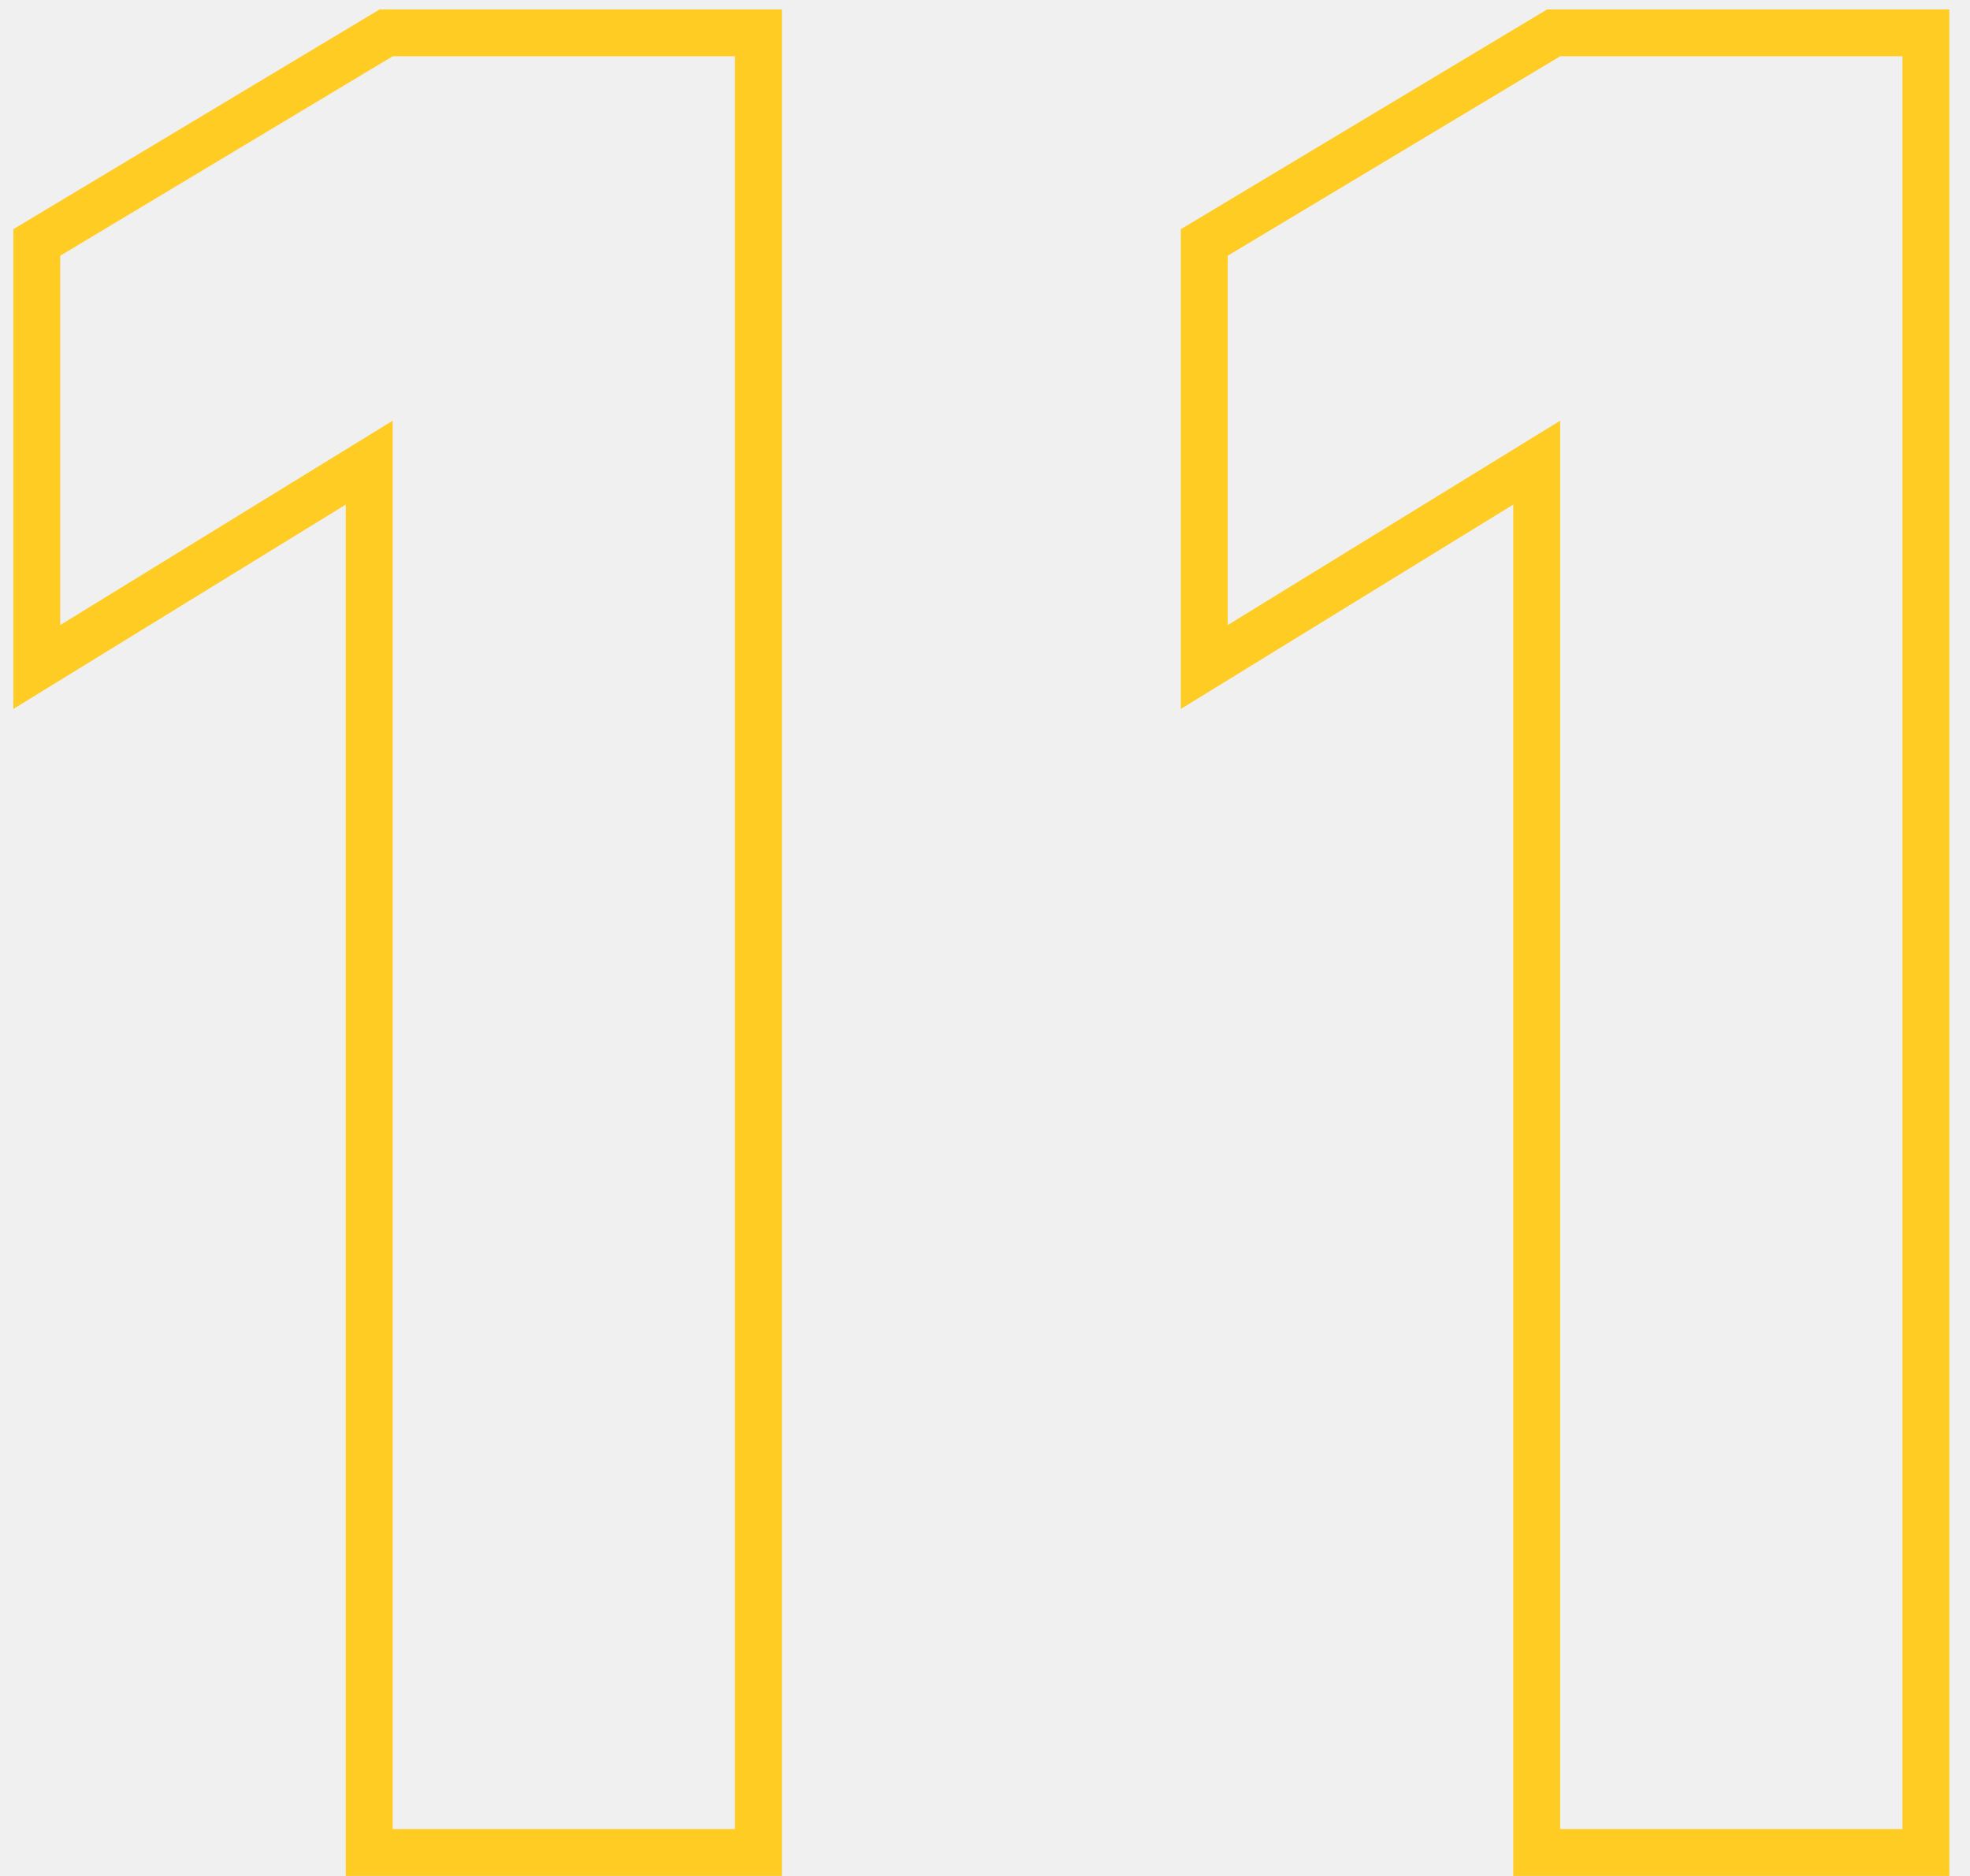
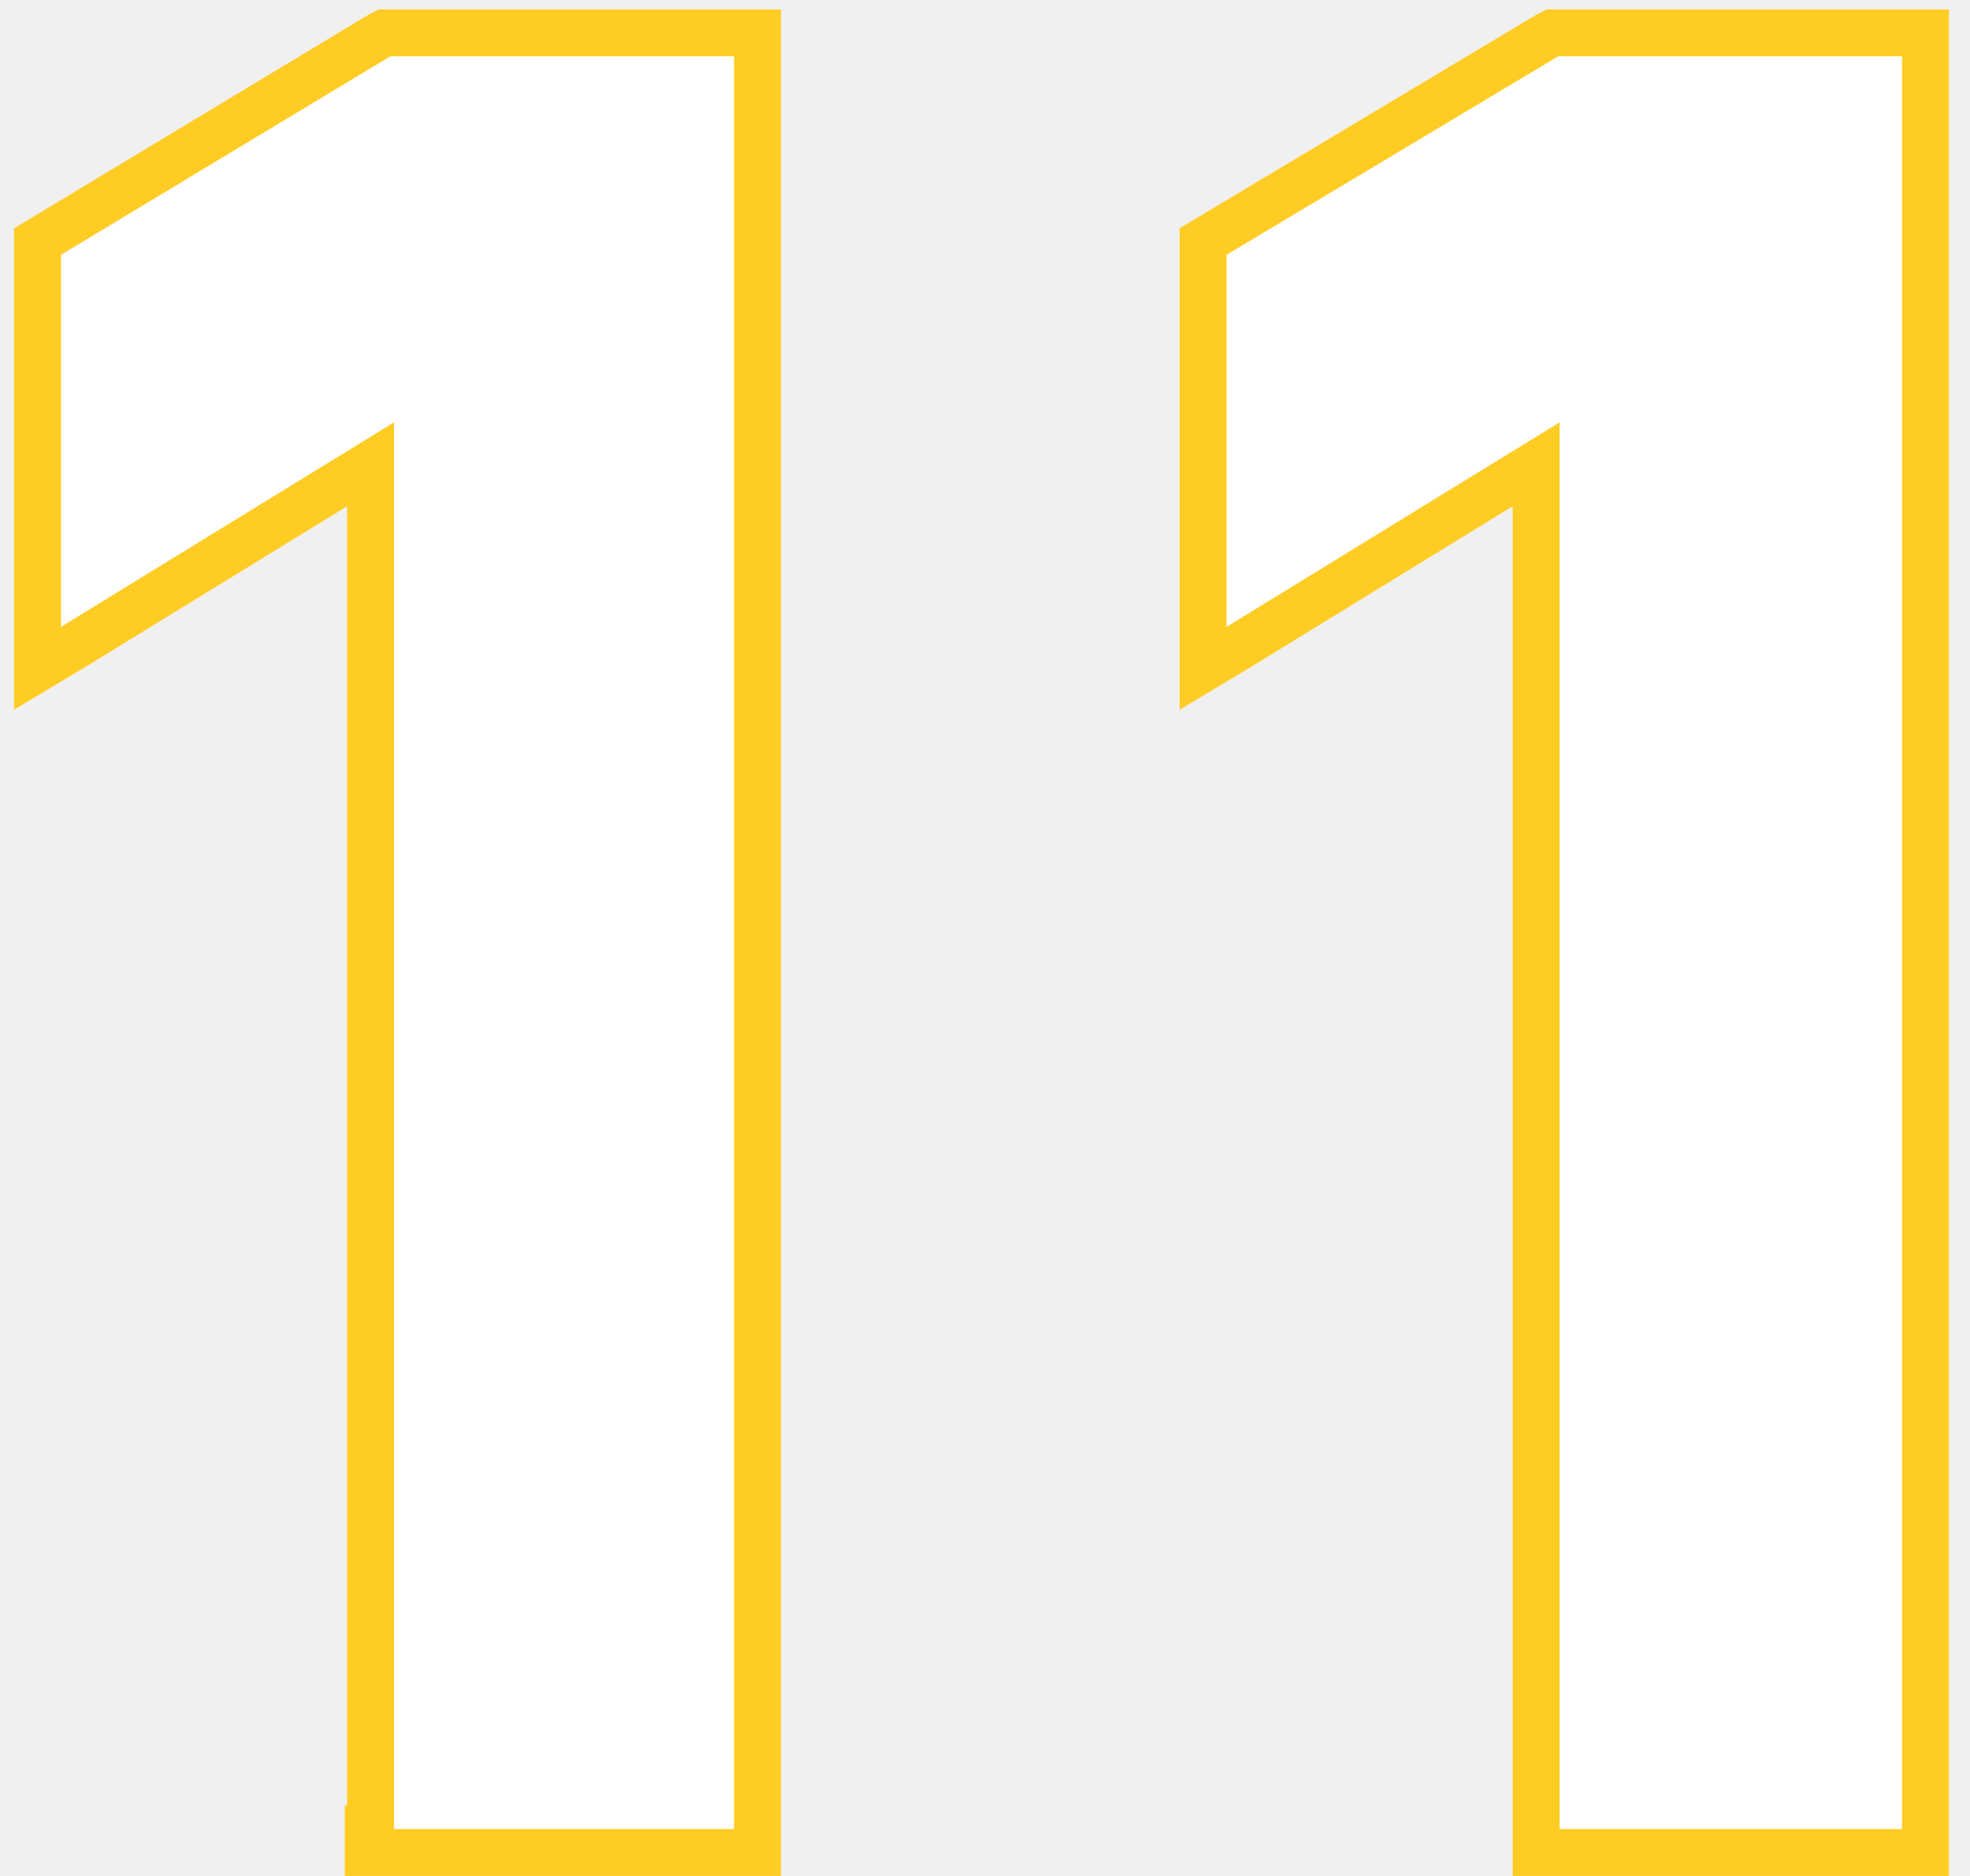
- <svg xmlns="http://www.w3.org/2000/svg" width="84" height="80" viewBox="0 0 84 80" fill="none">
-   <path d="M15.744 78V79H16.744H31.339H32.339V78V2.4V1.4H31.339H16.744H16.467L16.23 1.542L2.055 10.047L1.569 10.339V10.905V26.655V28.444L3.093 27.507L15.744 19.729V78ZM65.525 78V79H66.525H81.12H82.12V78V2.4V1.4H81.12H66.525H66.248L66.01 1.542L51.836 10.047L51.35 10.339V10.905V26.655V28.444L52.874 27.507L65.525 19.729V78Z" stroke="#FFCC24" stroke-width="2" />
+ <svg xmlns="http://www.w3.org/2000/svg" version="1.1" id="Слой_1" x="0px" y="0px" viewBox="0 0 84 80" style="enable-background:new 0 0 84 80;" xml:space="preserve">
+   <style type="text/css">
+ 	.st0{fill:#FFFFFF;stroke:#FFCC24;stroke-width:2;}
+ </style>
+   <path class="st0" d="M15.7,78v1h1h14.6h1v-1V2.4v-1h-1H16.7h-0.3l-0.2,0.1L2.1,10l-0.5,0.3v0.6v15.8v1.8l1.5-0.9l12.7-7.8V78z   M65.5,78v1h1h14.6h1v-1V2.4v-1h-1H66.5h-0.3L66,1.5L51.8,10l-0.5,0.3v0.6v15.8v1.8l1.5-0.9l12.7-7.8V78z" />
</svg>
